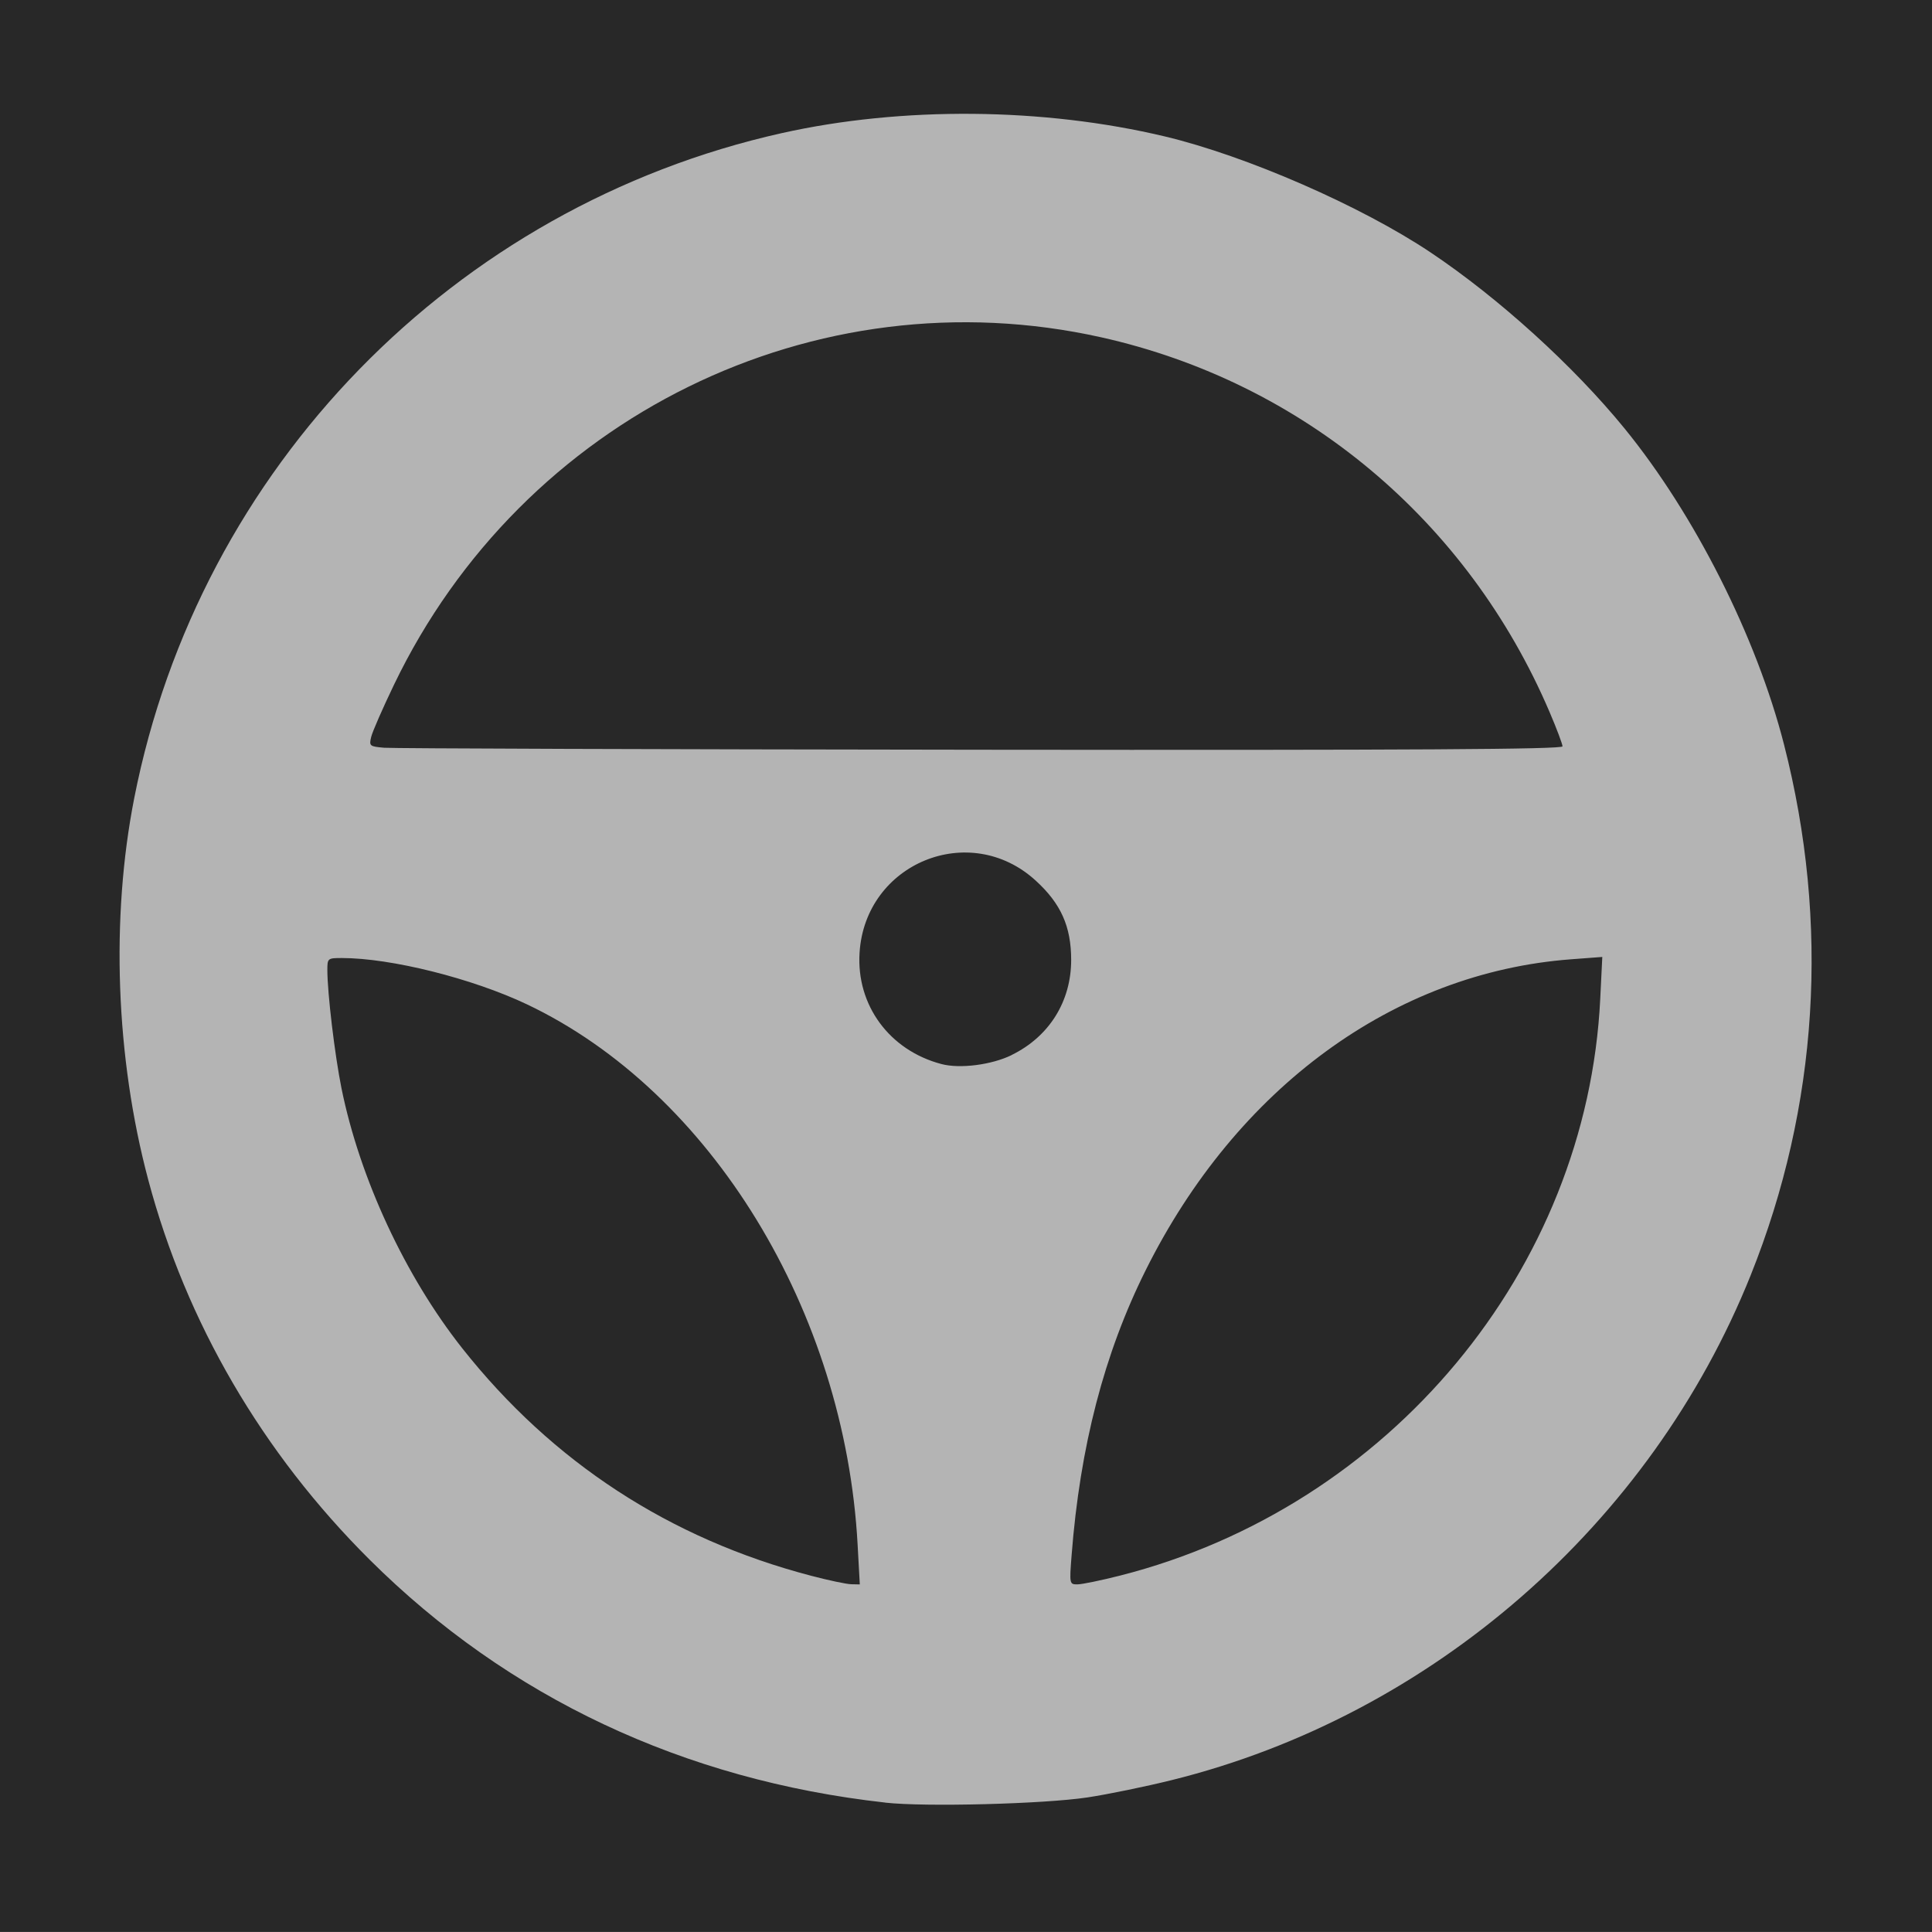
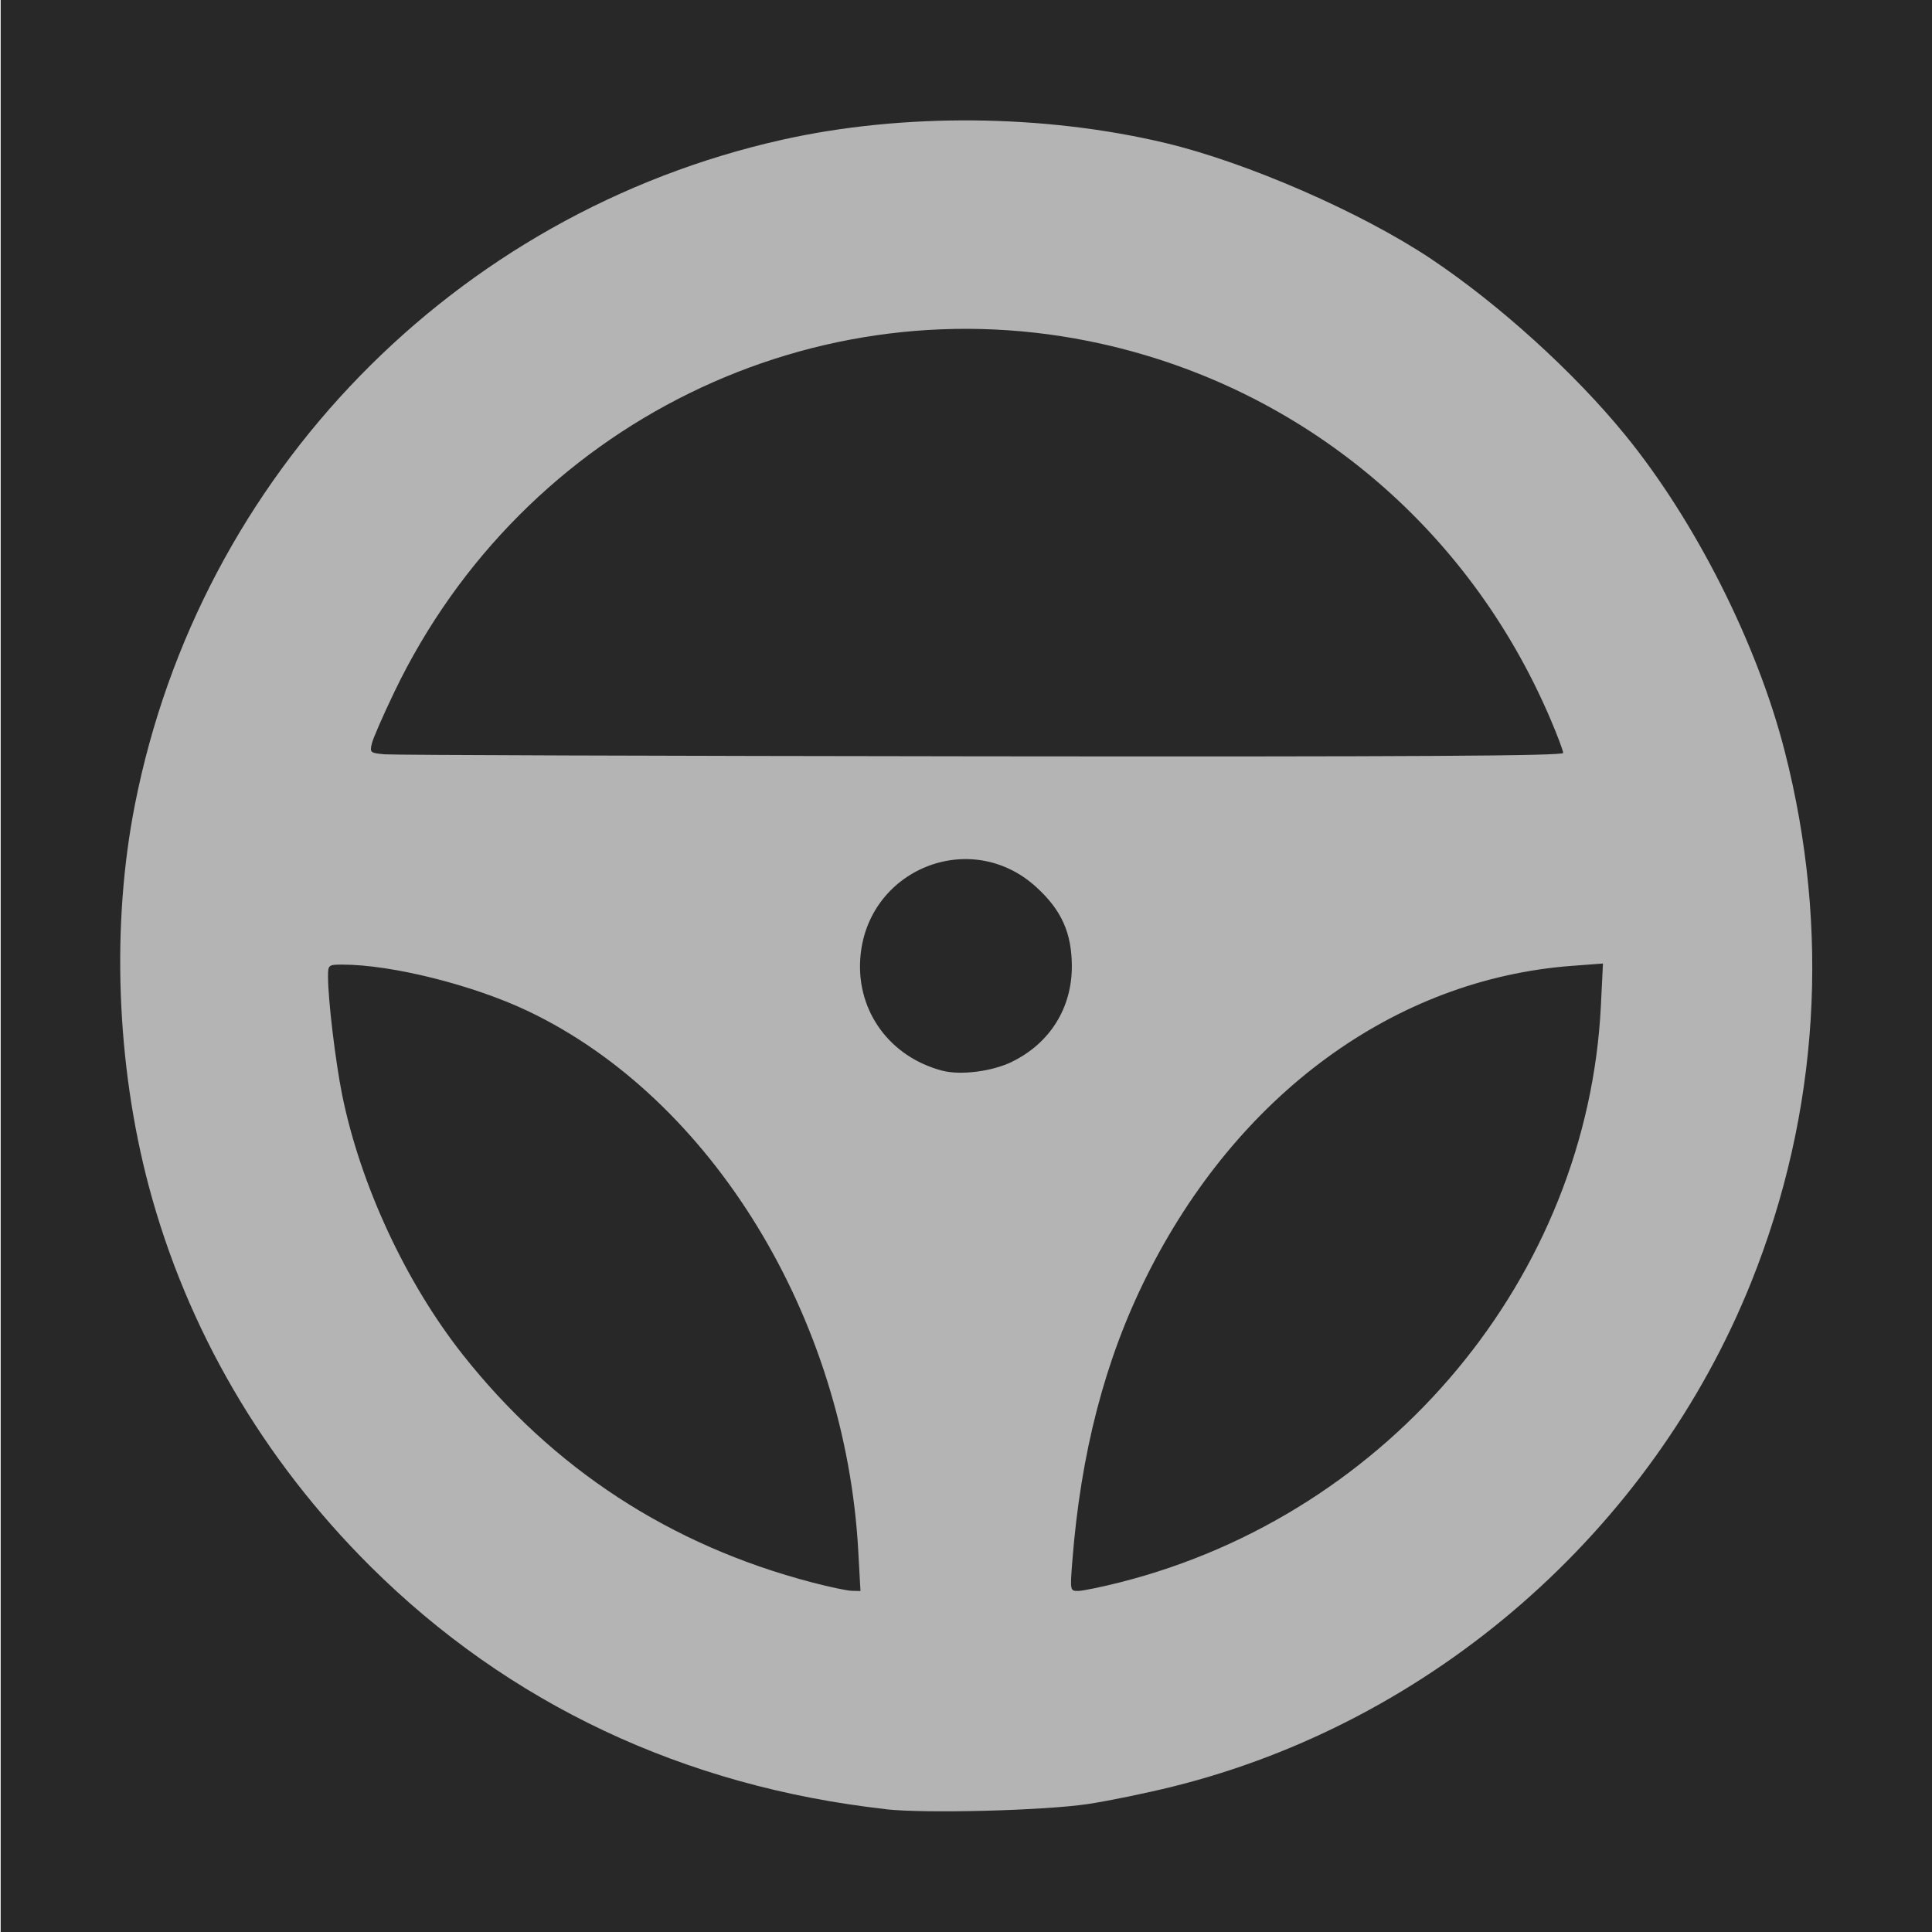
<svg xmlns="http://www.w3.org/2000/svg" id="svg4588" height="32" width="32" version="1.1">
  <defs id="defs4590">
    <linearGradient id="E" x1="73.009" gradientUnits="userSpaceOnUse" x2="73.009" gradientTransform="matrix(1.0329,0,0,1.0329,-59.414,-1122.2)" y1="1086.4" y2="1055.4">
      <stop id="stop4324" stop-color="#fff" offset="0" />
      <stop id="stop4326" stop-color="#939393" offset="1" />
    </linearGradient>
    <linearGradient id="F" x1="73.009" gradientUnits="userSpaceOnUse" x2="73.009" gradientTransform="matrix(1.0329,0,0,1.0329,-59.414,-1090.2)" y1="1086.4" y2="1070.9">
      <stop id="stop3297-5-3-1-9-9" stop-color="#fff" offset="0" />
      <stop id="stop4354-4-5-0-3" stop-color="#fff" stop-opacity="0" offset="1" />
    </linearGradient>
  </defs>
-   <g id="g45718" style="fill:#1a1a1a;fill-opacity:1;stroke:#898989;stroke-opacity:1;enable-background:new" transform="matrix(1.194909,0,0,1.172064,-3.14751,-4.678206)">
+   <g id="g45718" style="fill:#1a1a1a;fill-opacity:1;stroke:#898989;stroke-opacity:1;enable-background:new" transform="matrix(1.194909,0,0,1.172064,-3.136611,-4.568798)">
    <rect style="fill:#282828;fill-opacity:1;stroke:#898989;stroke-width:0;stroke-linejoin:miter;stroke-miterlimit:4;stroke-dasharray:none;stroke-opacity:1" id="rect4145" width="26.915" height="27.439" x="2.634" y="3.854" />
  </g>
-   <g id="g4660" transform="matrix(0.8779599,0,0,0.8779599,1.941742,1.843233)" style="fill:#282828;fill-opacity:1">
+   <g id="g4660" transform="matrix(0.8779599,0,0,0.8779599,1.952641,1.952641)" style="fill:#282828;fill-opacity:1">
    <g id="g4603" style="fill:#282828;fill-opacity:1">
      <g id="steering_x5F_wheel" style="fill:#282828;fill-opacity:1">
        <path id="path4600" d="M 16,0 C 7.164,0 0,7.164 0,16 0,24.836 7.164,32 16,32 24.836,32 32,24.836 32,16 32,7.164 24.836,0 16,0 Z m 0,4 c 5.207,0 9.605,3.354 11.266,8 H 4.734 C 6.395,7.354 10.793,4 16,4 Z m 0,14 c -1.105,0 -2,-0.895 -2,-2 0,-1.105 0.895,-2 2,-2 1.105,0 2,0.895 2,2 0,1.105 -0.895,2 -2,2 z M 4,16 c 5.465,0 9.891,5.266 9.984,11.797 C 8.328,26.828 4,21.926 4,16 Z M 18.016,27.797 C 18.109,21.266 22.535,16 28,16 c 0,5.926 -4.328,10.828 -9.984,11.797 z" style="fill:#282828;fill-opacity:1" />
      </g>
    </g>
    <g id="g4605" style="fill:#282828;fill-opacity:1" />
    <g id="g4607" style="fill:#282828;fill-opacity:1" />
    <g id="g4609" style="fill:#282828;fill-opacity:1" />
    <g id="g4611" style="fill:#282828;fill-opacity:1" />
    <g id="g4613" style="fill:#282828;fill-opacity:1" />
    <g id="g4615" style="fill:#282828;fill-opacity:1" />
    <g id="g4617" style="fill:#282828;fill-opacity:1" />
    <g id="g4619" style="fill:#282828;fill-opacity:1" />
    <g id="g4621" style="fill:#282828;fill-opacity:1" />
    <g id="g4623" style="fill:#282828;fill-opacity:1" />
    <g id="g4625" style="fill:#282828;fill-opacity:1" />
    <g id="g4627" style="fill:#282828;fill-opacity:1" />
    <g id="g4629" style="fill:#282828;fill-opacity:1" />
    <g id="g4631" style="fill:#282828;fill-opacity:1" />
    <g id="g4633" style="fill:#282828;fill-opacity:1" />
  </g>
-   <path style="fill:#282828;fill-opacity:1;stroke:#898989;stroke-width:0;stroke-miterlimit:4;stroke-dasharray:none;stroke-opacity:1" d="m 14.66,29.849 c -4.137,-0.396 -7.923,-2.647 -10.281,-6.113 -1.154,-1.697 -1.902,-3.596 -2.261,-5.741 -0.153,-0.915 -0.153,-3.282 0,-4.197 0.676,-4.049 2.794,-7.35 6.156,-9.595 1.671,-1.116 3.616,-1.868 5.661,-2.189 0.948,-0.149 3.204,-0.148 4.105,10e-4 2.565,0.425 4.857,1.435 6.761,2.981 0.618,0.502 1.64,1.522 2.102,2.098 3.032,3.784 3.906,8.8 2.33,13.38 -1.276,3.71 -4.166,6.798 -7.798,8.332 -2.104,0.889 -4.512,1.259 -6.776,1.042 z m -0.437,-3.98 c 0,-0.565 -0.166,-1.734 -0.351,-2.466 -1.078,-4.278 -4.216,-7.252 -7.927,-7.516 l -0.524,-0.037 v 0.236 c 0,0.433 0.122,1.437 0.243,1.997 0.673,3.123 2.771,5.813 5.641,7.234 0.721,0.357 1.224,0.545 2.014,0.753 0.93,0.245 0.903,0.251 0.903,-0.2 z m 4.138,0.284 c 3.323,-0.772 6.166,-3.202 7.431,-6.351 0.423,-1.053 0.728,-2.499 0.729,-3.454 l 3.44e-4,-0.481 h -0.24 c -0.465,0 -1.471,0.184 -2.059,0.377 -1.26,0.413 -2.282,1.055 -3.296,2.071 -1.909,1.912 -2.929,4.302 -3.18,7.447 -0.038,0.477 -0.037,0.481 0.099,0.48 0.075,-4.6e-4 0.308,-0.041 0.516,-0.089 z m -1.594,-8.674 c 0.363,-0.186 0.679,-0.515 0.847,-0.883 0.188,-0.411 0.182,-1.05 -0.013,-1.457 -0.323,-0.672 -0.973,-1.053 -1.717,-1.006 -0.651,0.041 -1.141,0.352 -1.46,0.929 -0.154,0.279 -0.172,0.363 -0.172,0.835 0,0.473 0.017,0.555 0.173,0.837 0.462,0.835 1.514,1.169 2.342,0.745 z m 9.086,-5.211 c -0.08,-0.327 -0.515,-1.242 -0.855,-1.8 -1.318,-2.166 -3.274,-3.757 -5.603,-4.56 -3.04,-1.048 -6.381,-0.642 -9.073,1.102 -1.414,0.916 -2.596,2.165 -3.453,3.649 -0.337,0.584 -0.815,1.652 -0.771,1.723 0.016,0.026 4.476,0.047 9.912,0.047 h 9.883 z" id="path841" />
-   <path style="fill:#b4b4b4;fill-opacity:1;stroke:#898989;stroke-width:0;stroke-miterlimit:4;stroke-dasharray:none;stroke-opacity:1" d="m 14.66,29.856 c -3.335,-0.372 -6.246,-1.743 -8.536,-4.021 -1.78,-1.771 -3.041,-3.933 -3.669,-6.295 -0.539,-2.025 -0.623,-4.333 -0.231,-6.324 1.077,-5.468 5.292,-9.796 10.724,-11.011 1.991,-0.445 4.333,-0.425 6.346,0.055 1.35,0.322 3.25,1.151 4.401,1.921 1.127,0.754 2.369,1.881 3.212,2.915 1.16,1.422 2.185,3.452 2.641,5.232 0.761,2.968 0.571,5.996 -0.552,8.796 -1.655,4.126 -5.286,7.292 -9.584,8.359 -0.434,0.108 -1.064,0.237 -1.4,0.288 -0.725,0.109 -2.691,0.16 -3.352,0.086 z m -0.455,-4.269 c -0.21,-3.873 -2.432,-7.505 -5.475,-8.951 -0.907,-0.431 -2.255,-0.768 -3.068,-0.768 -0.234,0 -0.24,0.005 -0.24,0.198 0,0.381 0.123,1.41 0.234,1.959 0.302,1.49 1.054,3.109 1.999,4.305 1.494,1.889 3.436,3.156 5.781,3.77 0.289,0.076 0.588,0.139 0.665,0.14 l 0.14,0.003 -0.036,-0.656 z m 4.35,0.509 c 4.462,-1.137 7.731,-5.065 7.95,-9.552 l 0.034,-0.694 -0.519,0.039 c -2.93,0.221 -5.537,2.127 -7.043,5.148 -0.688,1.379 -1.089,2.924 -1.228,4.725 -0.037,0.475 -0.035,0.481 0.098,0.48 0.074,-2.9e-4 0.393,-0.066 0.708,-0.146 z m -1.799,-8.622 c 0.622,-0.304 0.987,-0.888 0.986,-1.577 -8.04e-4,-0.552 -0.17,-0.931 -0.588,-1.312 -1.093,-0.999 -2.824,-0.289 -2.917,1.196 -0.055,0.868 0.495,1.616 1.356,1.843 0.306,0.081 0.831,0.014 1.164,-0.149 z m 9.124,-5.112 c 0,-0.037 -0.096,-0.292 -0.214,-0.568 -1.357,-3.177 -4.091,-5.462 -7.426,-6.207 -4.74,-1.058 -9.583,1.321 -11.715,5.756 -0.187,0.389 -0.357,0.777 -0.377,0.863 -0.036,0.15 -0.026,0.158 0.215,0.179 0.139,0.012 4.588,0.027 9.885,0.033 7.188,0.008 9.632,-0.007 9.632,-0.056 z" id="path843" />
+   <path style="fill:#282828;fill-opacity:1;stroke:#898989;stroke-width:0;stroke-miterlimit:4;stroke-dasharray:none;stroke-opacity:1" d="M 14.671,29.958 C 10.534,29.562 6.748,27.311 4.39,23.846 3.236,22.149 2.488,20.249 2.13,18.104 c -0.153,-0.915 -0.153,-3.282 0,-4.197 C 2.806,9.859 4.924,6.557 8.285,4.312 9.957,3.196 11.901,2.444 13.946,2.123 c 0.948,-0.149 3.204,-0.148 4.105,0.001 2.565,0.425 4.857,1.435 6.761,2.981 0.618,0.502 1.64,1.522 2.102,2.098 3.032,3.784 3.906,8.8 2.33,13.38 -1.276,3.71 -4.166,6.798 -7.798,8.332 -2.104,0.889 -4.512,1.259 -6.776,1.042 z M 14.234,25.978 c 0,-0.565 -0.166,-1.734 -0.351,-2.466 -1.078,-4.278 -4.216,-7.252 -7.927,-7.516 l -0.524,-0.037 v 0.236 c 0,0.433 0.122,1.437 0.243,1.997 0.673,3.123 2.771,5.813 5.641,7.234 0.721,0.357 1.224,0.545 2.014,0.753 0.93,0.245 0.903,0.251 0.903,-0.2 z m 4.138,0.284 c 3.323,-0.772 6.166,-3.202 7.431,-6.351 0.423,-1.053 0.728,-2.499 0.729,-3.454 l 3.44e-4,-0.481 h -0.24 c -0.465,0 -1.471,0.184 -2.059,0.377 -1.26,0.413 -2.282,1.055 -3.296,2.071 -1.909,1.912 -2.929,4.302 -3.18,7.447 -0.038,0.477 -0.037,0.481 0.099,0.48 0.075,-4.66e-4 0.308,-0.04 0.516,-0.089 z m -1.594,-8.674 c 0.363,-0.186 0.679,-0.515 0.847,-0.883 0.188,-0.411 0.182,-1.05 -0.013,-1.457 -0.323,-0.672 -0.973,-1.053 -1.717,-1.006 -0.651,0.041 -1.141,0.352 -1.46,0.929 -0.154,0.279 -0.172,0.363 -0.172,0.835 0,0.473 0.017,0.556 0.173,0.837 0.462,0.835 1.514,1.169 2.342,0.745 z m 9.086,-5.211 C 25.784,12.051 25.35,11.135 25.01,10.577 23.692,8.412 21.736,6.82 19.407,6.017 16.367,4.969 13.026,5.375 10.334,7.119 8.92,8.035 7.738,9.284 6.881,10.768 6.544,11.351 6.066,12.419 6.11,12.491 c 0.016,0.026 4.476,0.047 9.912,0.047 h 9.883 z" id="path841" />
+   <path style="fill:#b4b4b4;fill-opacity:1;stroke:#898989;stroke-width:0;stroke-miterlimit:4;stroke-dasharray:none;stroke-opacity:1" d="M 14.671,29.965 C 11.336,29.593 8.425,28.222 6.135,25.944 4.354,24.173 3.094,22.011 2.465,19.649 1.927,17.624 1.842,15.316 2.235,13.325 3.312,7.857 7.527,3.529 12.959,2.314 c 1.991,-0.445 4.333,-0.425 6.346,0.055 1.35,0.322 3.25,1.151 4.401,1.921 1.127,0.754 2.369,1.881 3.212,2.915 1.16,1.422 2.185,3.452 2.641,5.232 0.761,2.968 0.571,5.996 -0.552,8.796 -1.655,4.126 -5.286,7.292 -9.584,8.359 -0.434,0.108 -1.064,0.237 -1.4,0.288 -0.725,0.109 -2.691,0.16 -3.352,0.087 z M 14.216,25.696 C 14.006,21.823 11.784,18.191 8.741,16.745 7.834,16.314 6.486,15.977 5.673,15.977 c -0.234,0 -0.24,0.005 -0.24,0.198 0,0.381 0.123,1.41 0.234,1.959 0.302,1.49 1.054,3.109 1.999,4.305 1.494,1.889 3.436,3.156 5.781,3.77 0.289,0.076 0.588,0.139 0.665,0.14 l 0.14,0.003 -0.036,-0.656 z m 4.35,0.509 c 4.462,-1.137 7.731,-5.065 7.95,-9.552 l 0.034,-0.694 -0.519,0.039 c -2.93,0.221 -5.537,2.127 -7.043,5.148 -0.688,1.379 -1.089,2.924 -1.228,4.725 -0.037,0.475 -0.035,0.481 0.098,0.48 0.074,-2.91e-4 0.393,-0.066 0.708,-0.146 z m -1.799,-8.622 c 0.622,-0.304 0.987,-0.888 0.986,-1.577 -8.04e-4,-0.552 -0.17,-0.931 -0.588,-1.312 -1.093,-0.999 -2.824,-0.289 -2.917,1.196 -0.055,0.868 0.495,1.616 1.356,1.843 0.306,0.081 0.831,0.014 1.164,-0.149 z m 9.124,-5.112 c 0,-0.037 -0.096,-0.292 -0.214,-0.568 C 24.32,8.726 21.586,6.441 18.251,5.696 13.512,4.638 8.668,7.018 6.536,11.452 c -0.187,0.389 -0.357,0.777 -0.377,0.863 -0.036,0.15 -0.026,0.158 0.215,0.179 0.139,0.012 4.588,0.027 9.885,0.033 7.188,0.008 9.632,-0.007 9.632,-0.056 z" id="path843" />
</svg>
